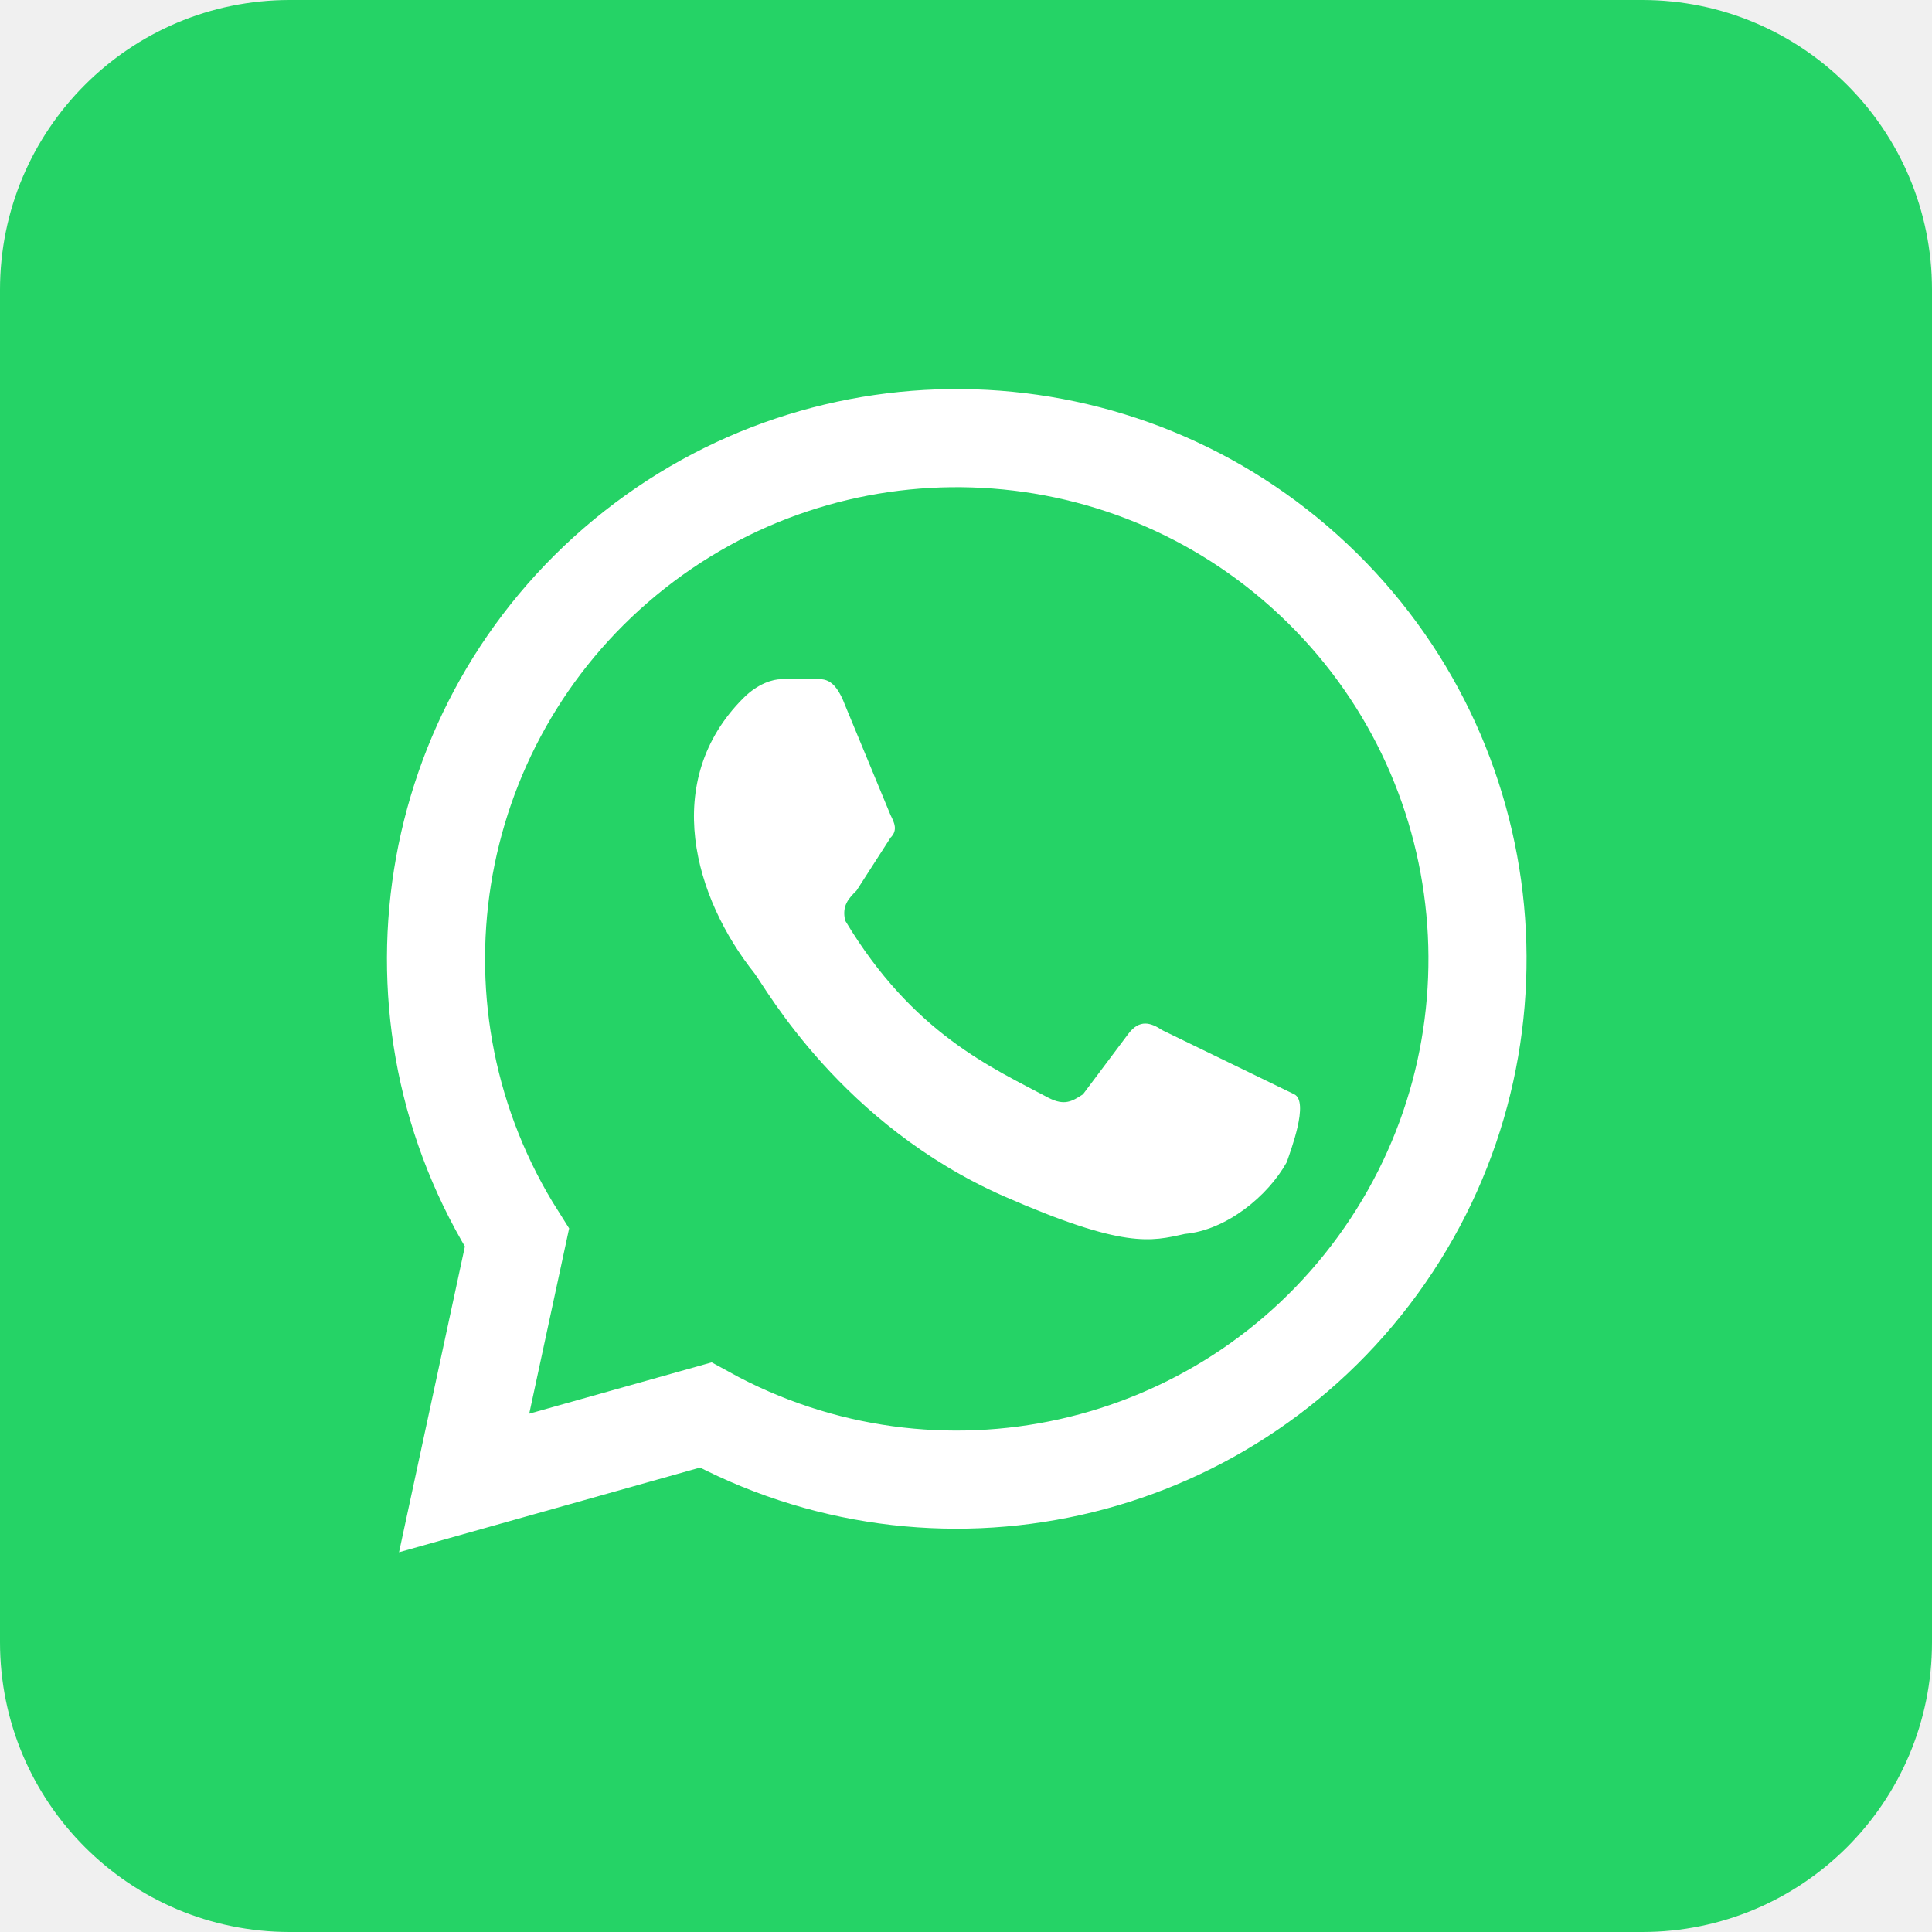
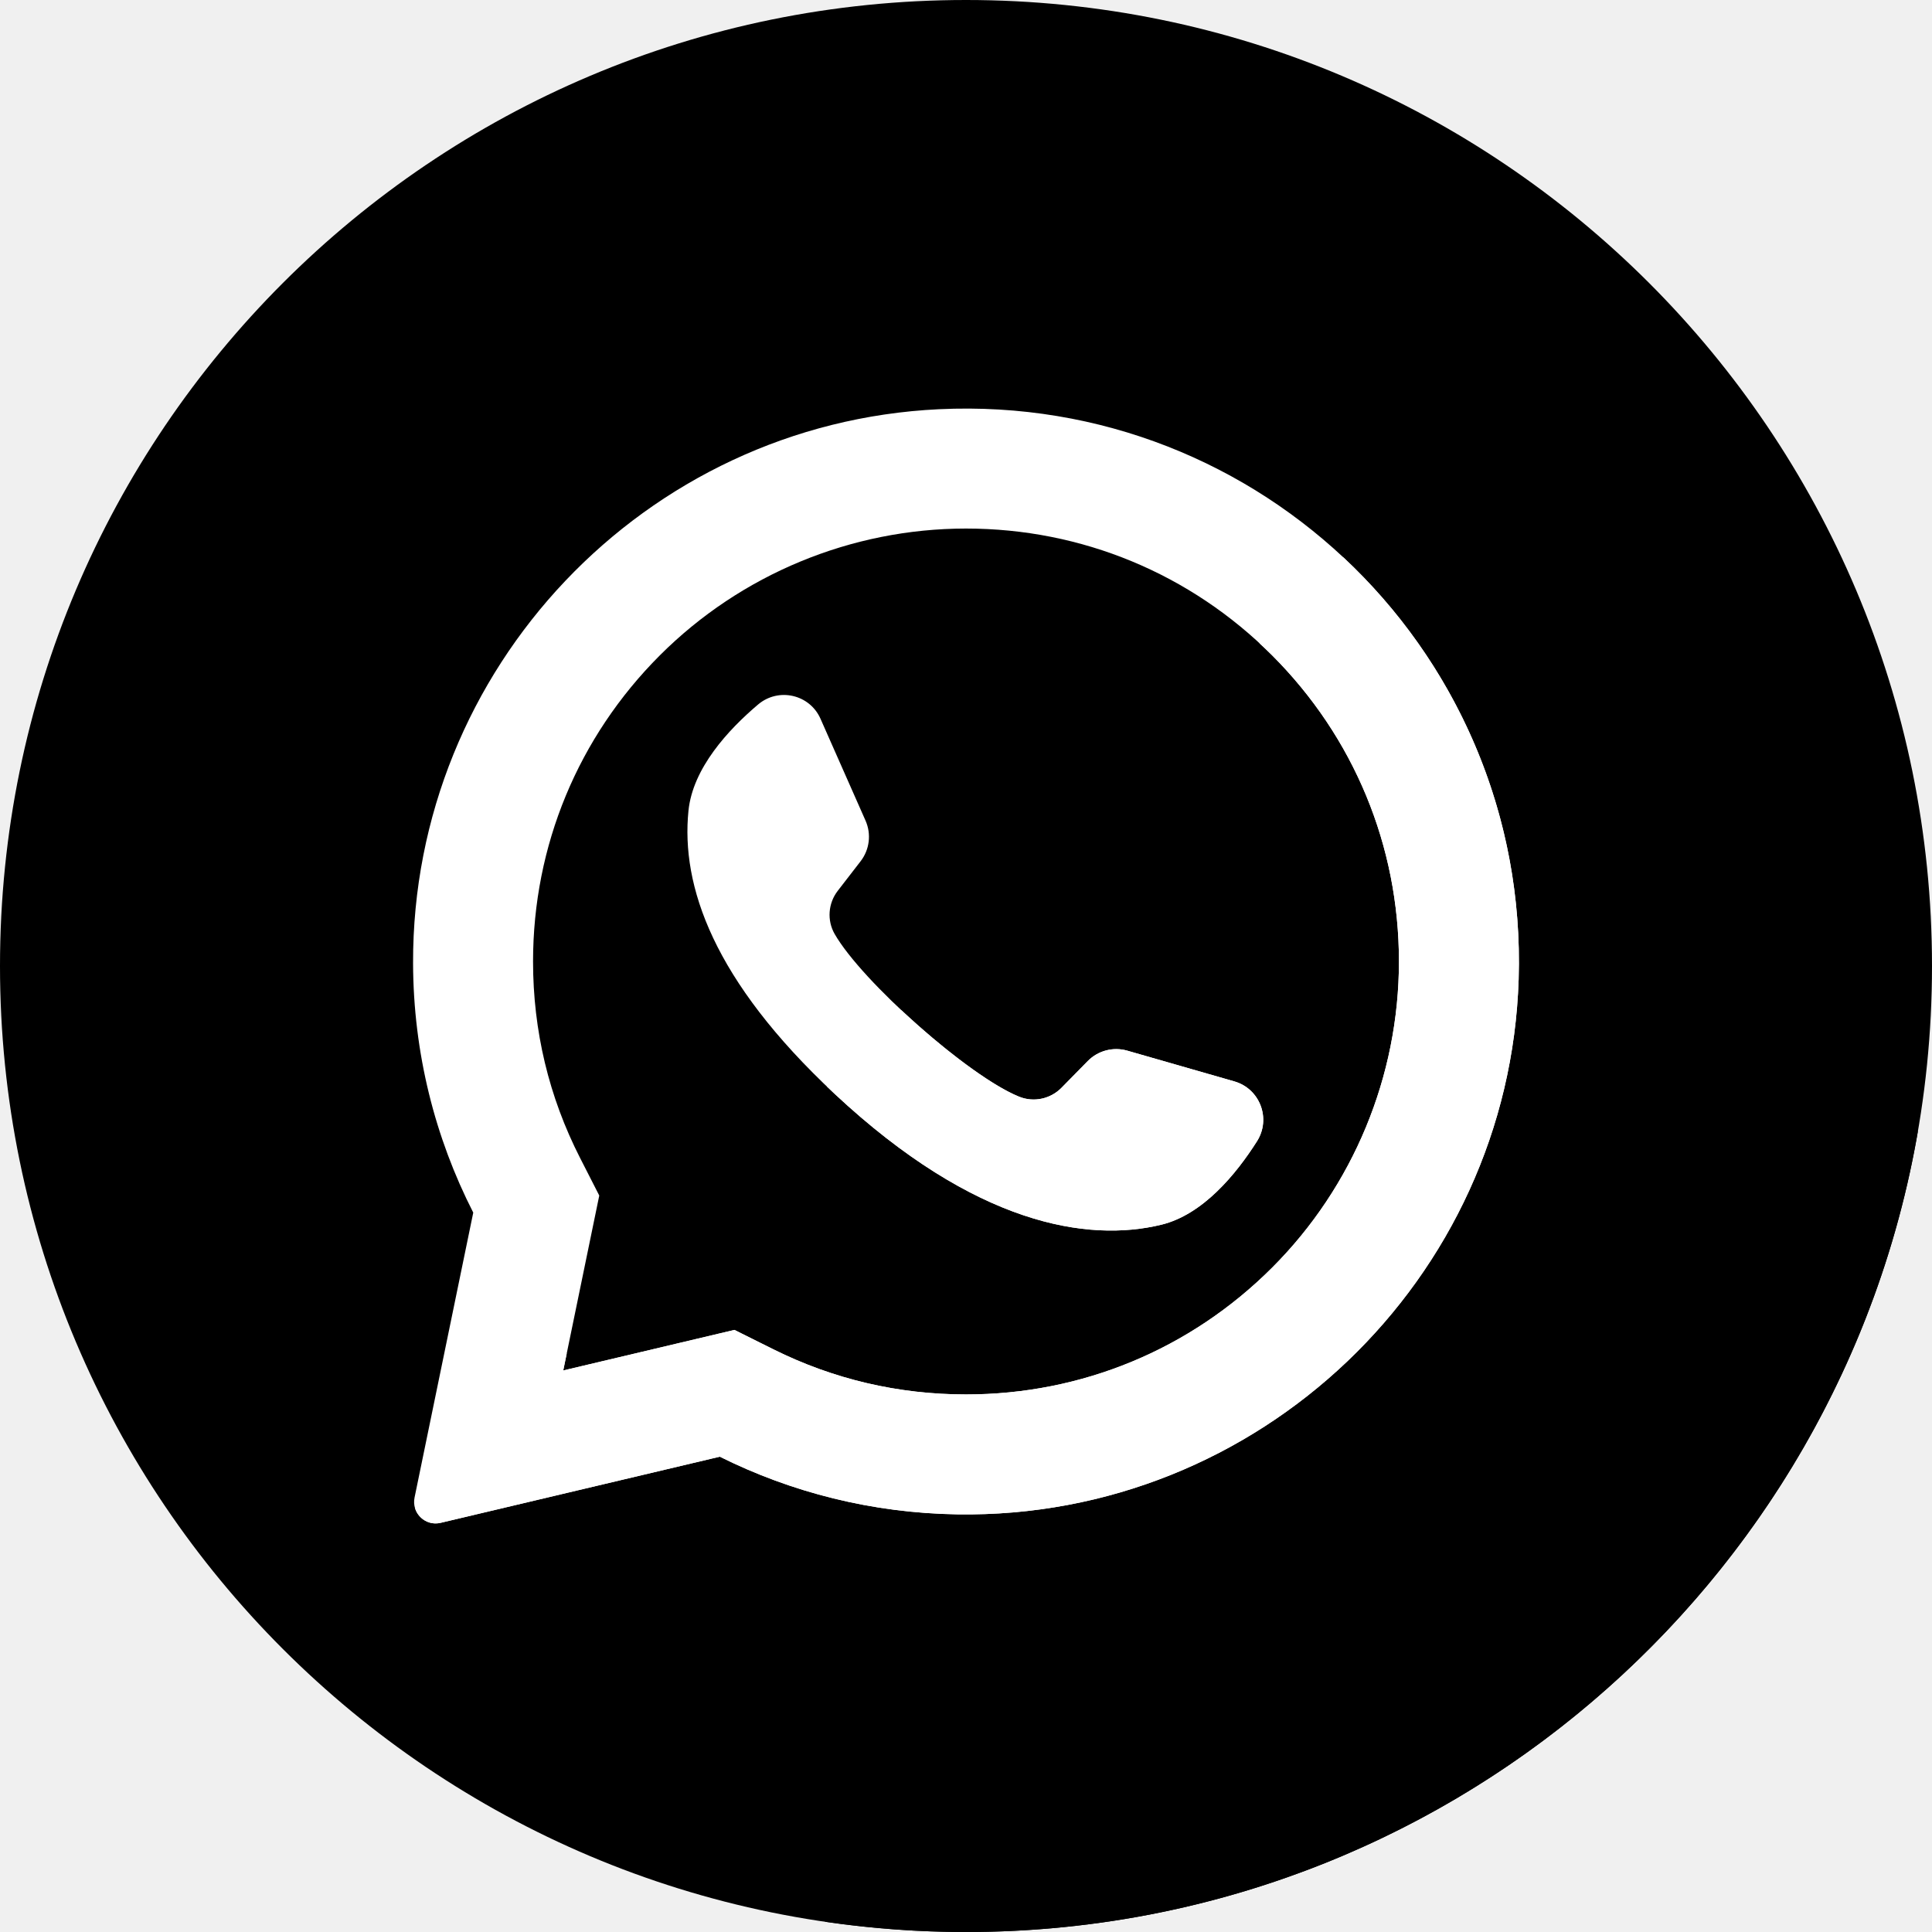
- <svg xmlns="http://www.w3.org/2000/svg" aria-label="WhatsApp" role="img" viewBox="0 0 512 512">
-   <rect width="512" height="512" rx="15%" fill="#25d366" />
-   <path fill="#25d366" stroke="#fff" stroke-width="26" d="M123 393l14-65a138 138 0 1150 47z" />
-   <path fill="#fff" d="M308 273c-3-2-6-3-9 1l-12 16c-3 2-5 3-9 1-15-8-36-17-54-47-1-4 1-6 3-8l9-14c2-2 1-4 0-6l-12-29c-3-8-6-7-9-7h-8c-2 0-6 1-10 5-22 22-13 53 3 73 3 4 23 40 66 59 32 14 39 12 48 10 11-1 22-10 27-19 1-3 6-16 2-18" />
+ <svg xmlns="http://www.w3.org/2000/svg" height="800px" width="800px" version="1.1" id="Layer_1" viewBox="0 0 512 512" xml:space="preserve" fill="#000000">
+   <g id="SVGRepo_bgCarrier" stroke-width="0" />
+   <g id="SVGRepo_tracerCarrier" stroke-linecap="round" stroke-linejoin="round" />
+   <g id="SVGRepo_iconCarrier">
+     <circle style="fill:#000000;" cx="256" cy="256" r="256" />
+     <path style="fill:#000000;" d="M360.241,151.826c-14.843-3.712-36.671-16.532-50.8-21.671 c-55.165-17.239-129.293-3.448-149.98,60.337c-1.724,1.724-5.172,1.724-6.896,1.724c-41.374,48.269-13.791,106.882-17.239,160.323 c-1.177,18.839-11.083,35.497-23.831,49.588l107.282,107.17C230.931,511.067,243.355,512,256,512 c126.436,0,231.452-91.665,252.247-212.161L360.241,151.826z" />
+     <g>
+       <path style="fill:#FFFFFF;" d="M248.837,108.447c-78.029,3.712-139.604,68.696-139.369,146.811 c0.072,23.792,5.816,46.249,15.95,66.095l-15.557,75.514c-0.841,4.086,2.843,7.663,6.901,6.701l73.995-17.53 c19.011,9.471,40.364,14.939,62.962,15.284c79.753,1.219,146.251-62.105,148.74-141.829 C405.121,174.035,334.591,104.362,248.837,108.447L248.837,108.447z M337.13,335.936c-21.669,21.669-50.483,33.604-81.13,33.604 c-17.944,0-35.126-4.027-51.066-11.966l-10.302-5.134l-45.37,10.747l9.549-46.356l-5.075-9.943 c-8.276-16.206-12.472-33.728-12.472-52.084c0-30.648,11.935-59.459,33.604-81.13c21.476-21.478,50.759-33.604,81.134-33.604 c30.644,0,59.458,11.935,81.127,33.604c21.669,21.669,33.604,50.483,33.604,81.127C370.735,285.177,358.607,314.459,337.13,335.936 L337.13,335.936z" />
+       <path style="fill:#FFFFFF;" d="M327.115,286.582l-28.384-8.149c-3.729-1.069-7.749-0.01-10.468,2.76l-6.942,7.07 c-2.926,2.984-7.366,3.941-11.24,2.374c-13.427-5.434-41.672-30.548-48.881-43.106c-2.084-3.624-1.739-8.152,0.817-11.462 l6.058-7.839c2.374-3.07,2.874-7.197,1.305-10.747l-11.941-27.008c-2.86-6.468-11.126-8.352-16.527-3.784 c-7.921,6.701-17.32,16.88-18.461,28.16c-2.015,19.887,6.515,44.954,38.762,75.055c37.257,34.778,67.094,39.369,86.523,34.664 c11.019-2.667,19.825-13.365,25.379-22.126C336.906,296.467,333.91,288.535,327.115,286.582L327.115,286.582z" />
+     </g>
+     <g>
+       <path style="fill:#ffffff;" d="M356.004,147.708l-22.223,22.778c1.131,1.045,2.257,2.096,3.351,3.191 c21.67,21.669,33.604,50.483,33.604,81.127c0,30.375-12.128,59.656-33.604,81.134c-21.669,21.669-50.483,33.604-81.13,33.604 c-17.944,0-35.125-4.027-51.066-11.966l-10.302-5.134l-45.37,10.747l0.938-4.553l-40.174,41.172 c0.886,2.663,3.705,4.475,6.734,3.758l73.995-17.53c19.011,9.471,40.364,14.939,62.962,15.284 c79.753,1.219,146.253-62.105,148.74-141.829C403.834,215.357,385.686,175.435,356.004,147.708z" />
+       <path style="fill:#ffffff;" d="M327.115,286.582l-28.384-8.149c-3.729-1.069-7.749-0.01-10.468,2.76l-6.942,7.07 c-2.926,2.984-7.366,3.941-11.24,2.374c-7.756-3.139-20.451-12.845-31.185-22.904l-19.732,20.225 c0.677,0.648,1.352,1.295,2.05,1.948c37.257,34.778,67.094,39.369,86.523,34.664c11.019-2.667,19.825-13.365,25.379-22.126 C336.906,296.467,333.91,288.535,327.115,286.582z" />
+     </g>
+   </g>
</svg>
